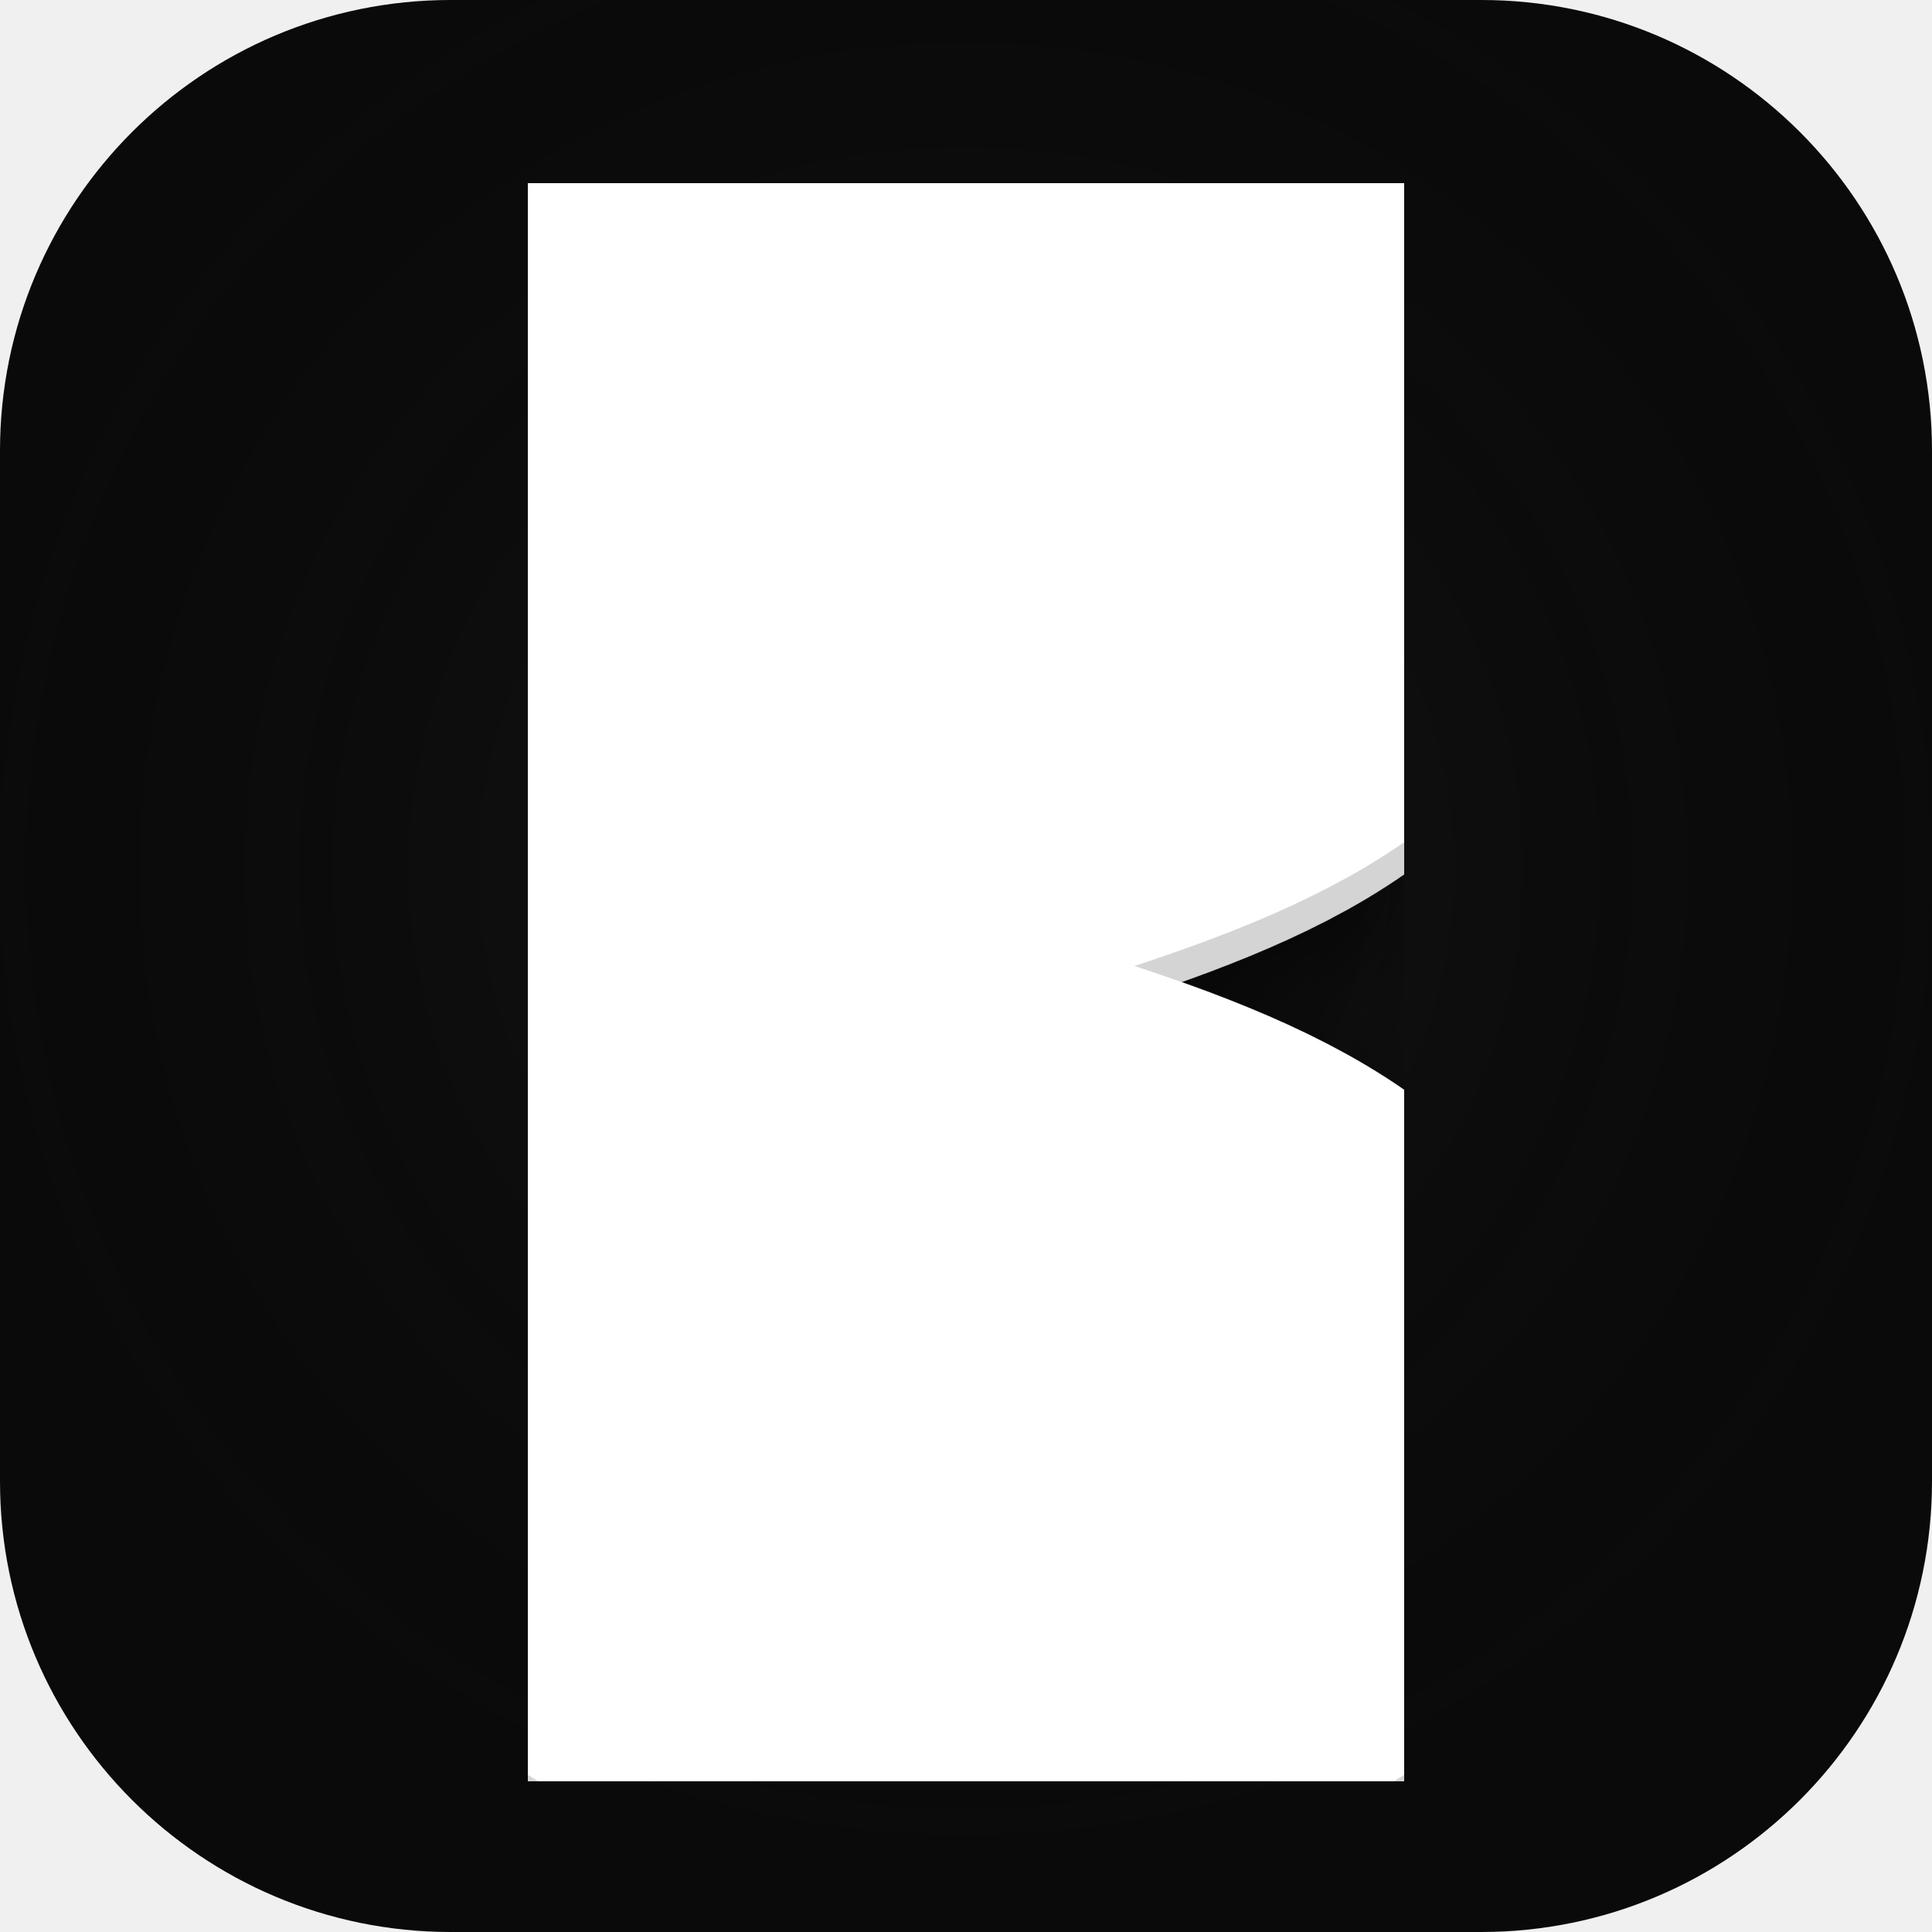
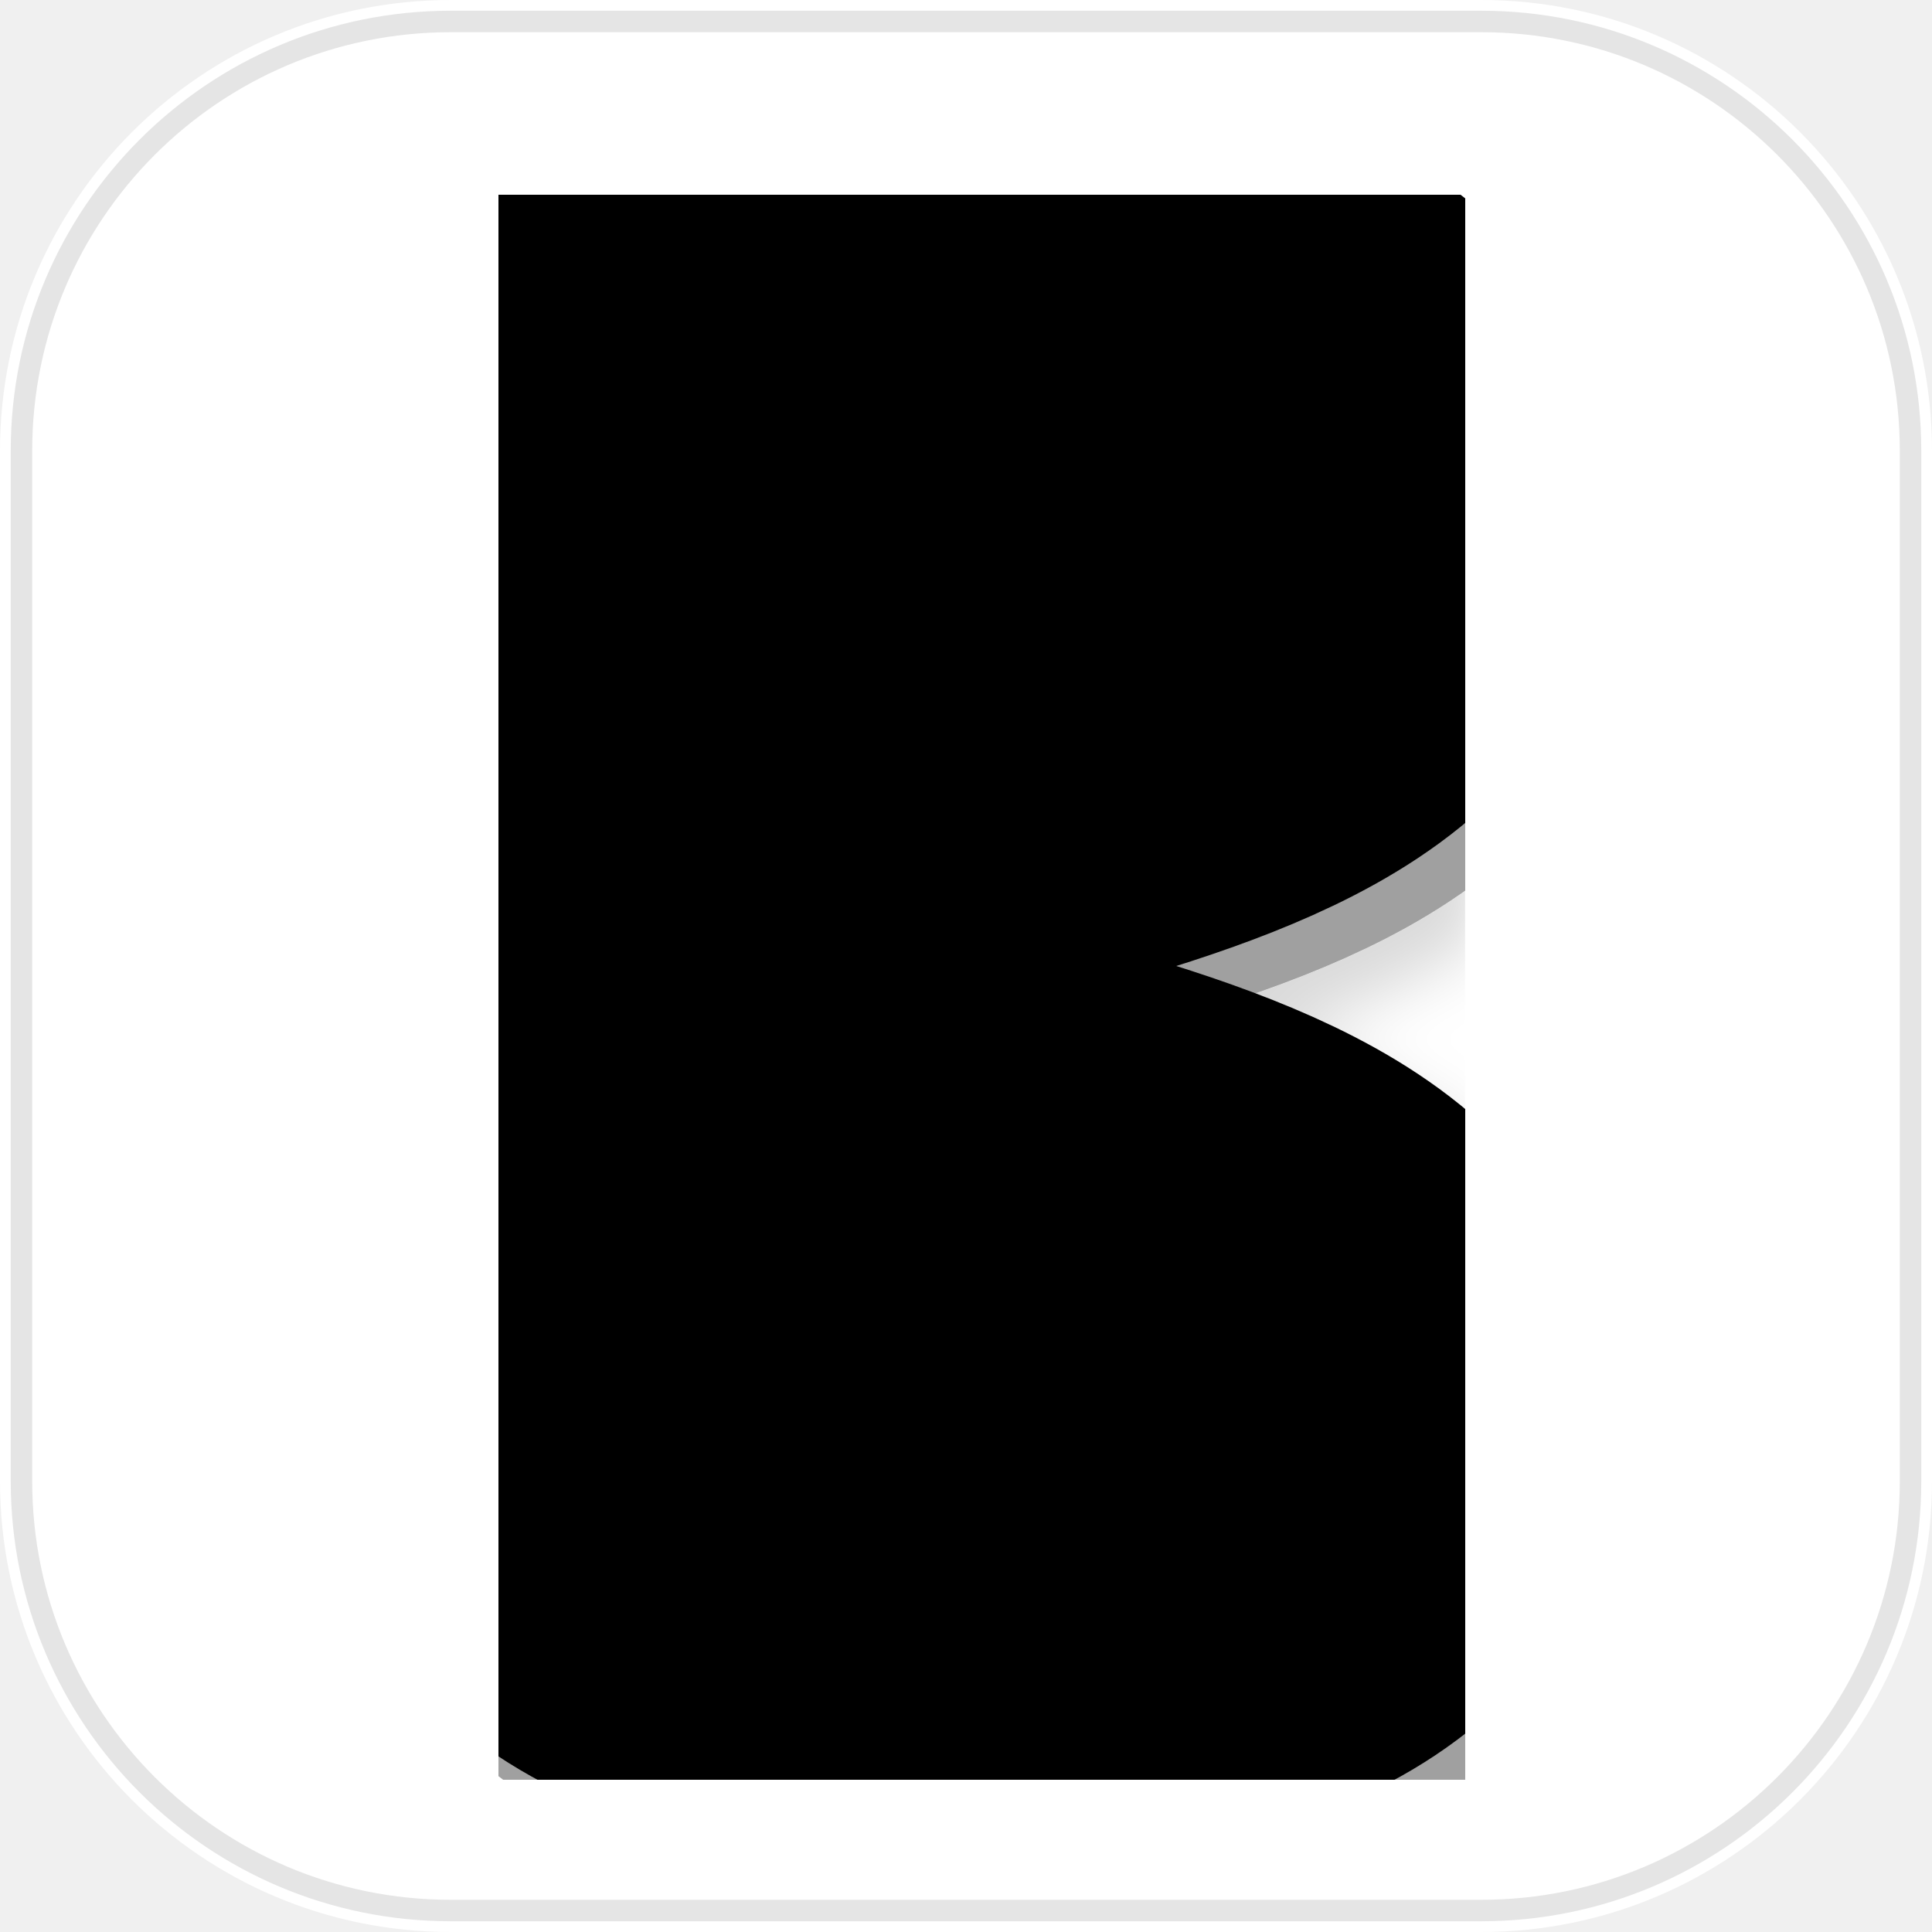
<svg xmlns="http://www.w3.org/2000/svg" viewBox="0 0 180 180">
  <defs>
-     <radialGradient id="bgGlow" cx="50%" cy="45%" r="55%">
-       <stop offset="0%" stop-color="#262626" stop-opacity="0.4" />
-       <stop offset="100%" stop-color="#0A0A0A" stop-opacity="0" />
-     </radialGradient>
-     <filter id="floatShadow">
-       <feDropShadow dx="0" dy="4" stdDeviation="5" flood-color="#000" flood-opacity="0.6" />
+     <filter id="s3d">
+       <feDropShadow dx="2" dy="4" stdDeviation="3" flood-color="#000" flood-opacity="0.15" />
    </filter>
    <clipPath id="badge">
      <rect width="180" height="180" rx="42" />
    </clipPath>
  </defs>
-   <rect x="4" y="10" width="172" height="170" rx="42" fill="#000" opacity="0.3" />
-   <rect width="180" height="180" rx="42" fill="#0A0A0A" />
-   <rect width="180" height="180" rx="42" fill="url(#bgGlow)" clip-path="url(#badge)" />
-   <g filter="url(#floatShadow)">
-     <path d="M56 46 C56 24 124 24 124 46 C124 70 56 68 56 90 C56 112 124 110 124 134 C124 156 56 156 56 134" fill="none" stroke="#D4D4D4" stroke-width="50" stroke-linecap="round" stroke-linejoin="round" transform="translate(0, 3)" />
-     <path d="M56 46 C56 24 124 24 124 46 C124 70 56 68 56 90 C56 112 124 110 124 134 C124 156 56 156 56 134" fill="none" stroke="#FFFFFF" stroke-width="50" stroke-linecap="round" stroke-linejoin="round" />
+   <rect width="180" height="180" rx="42" fill="#FFFFFF" />
+   <rect x="2" y="2" width="176" height="176" rx="40" fill="none" stroke="#E5E5E5" stroke-width="2" />
+   <g filter="url(#s3d)">
+     <path d="M54 47 C54 25 126 25 126 47 C126 72 54 68 54 90 C54 112 126 108 126 133 C126 155 54 155 54 133" fill="none" stroke="#A0A0A0" stroke-width="50" stroke-linecap="round" stroke-linejoin="round" transform="translate(3, 4)" />
+     <path d="M54 47 C54 25 126 25 126 47 C126 72 54 68 54 90 C54 112 126 108 126 133 C126 155 54 155 54 133" fill="none" stroke="#000000" stroke-width="50" stroke-linecap="round" stroke-linejoin="round" />
  </g>
</svg>
